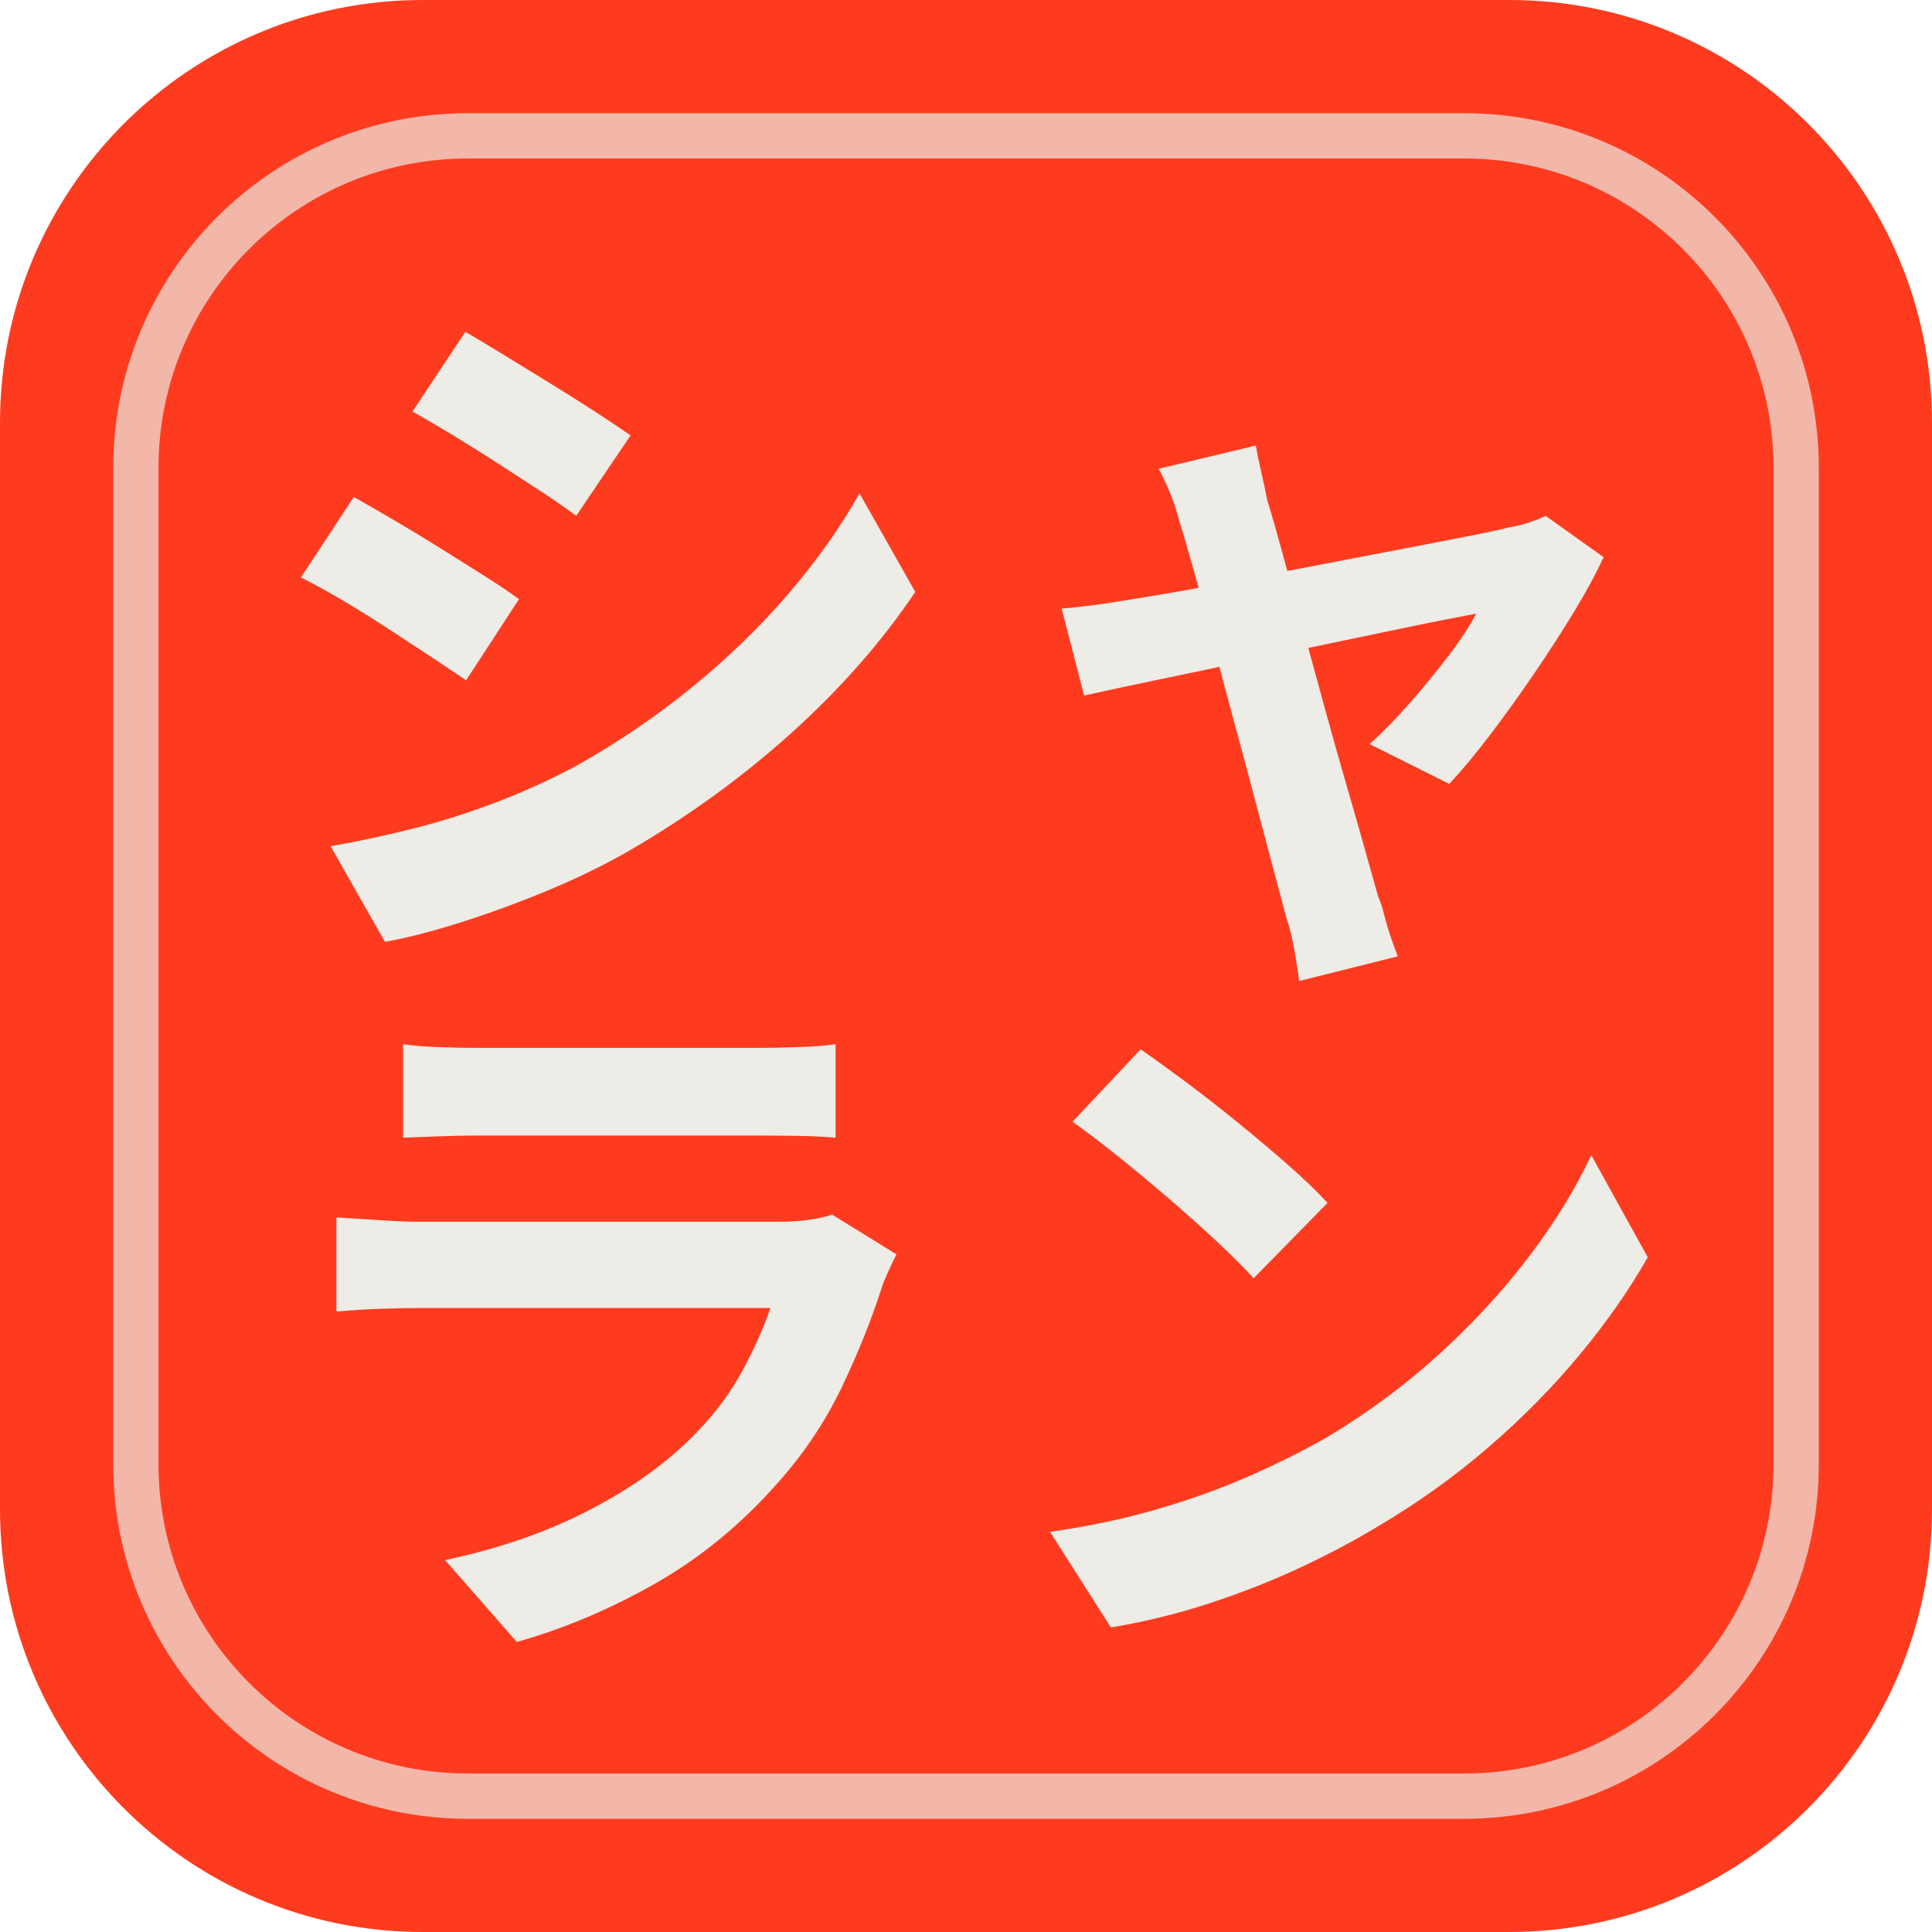
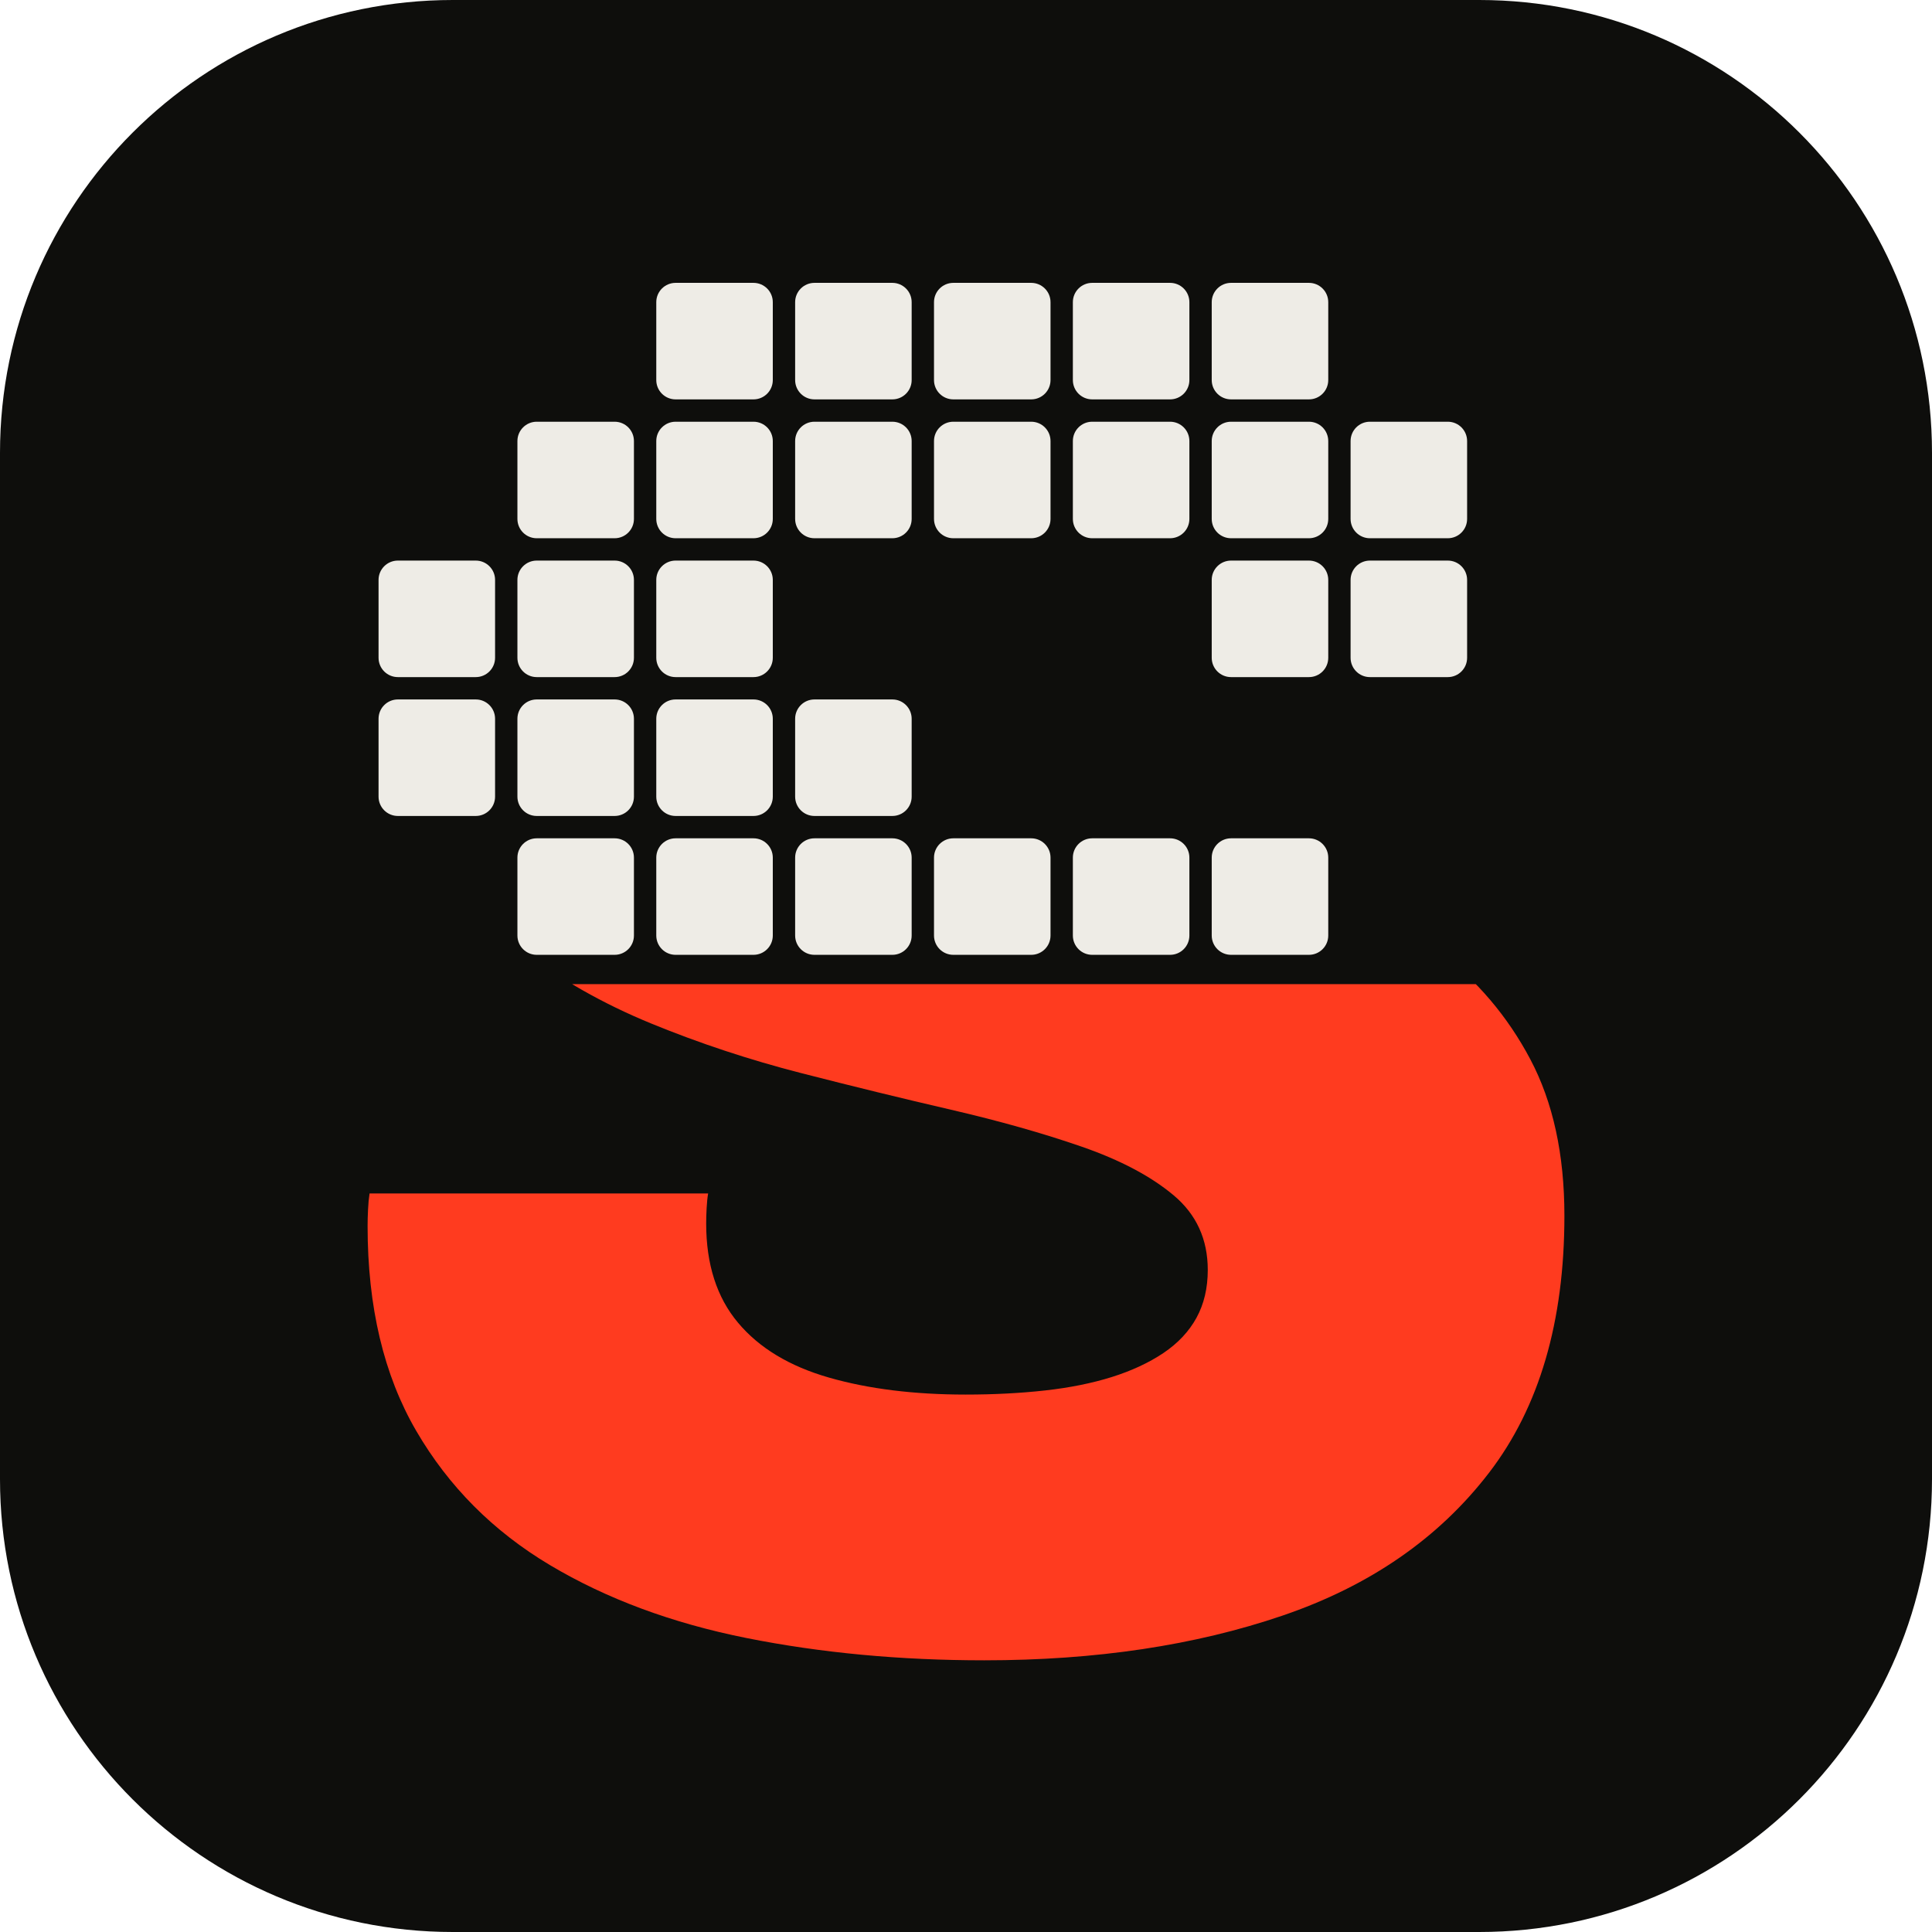
<svg xmlns="http://www.w3.org/2000/svg" viewBox="0 0 64 64">
-   <rect width="64" height="64" rx="14" fill="#ff3b1f" />
-   <rect x="4.5" y="4.5" width="55" height="55" rx="11" fill="none" stroke="#eeece6" stroke-opacity=".7" stroke-width="1.5" />
-   <path fill="#eeece6" d="M15.416 10.992Q15.992 11.328 16.736 11.784Q17.48 12.24 18.26 12.72Q19.04 13.2 19.724 13.644Q20.408 14.088 20.888 14.424L19.088 17.088Q18.608 16.728 17.912 16.272Q17.216 15.816 16.472 15.336Q15.728 14.856 14.996 14.412Q14.264 13.968 13.664 13.632ZM10.952 28.032Q12.32 27.792 13.7 27.444Q15.08 27.096 16.46 26.568Q17.84 26.04 19.136 25.344Q21.176 24.192 22.94 22.752Q24.704 21.312 26.108 19.68Q27.512 18.048 28.472 16.344L30.32 19.608Q28.64 22.104 26.18 24.312Q23.72 26.52 20.768 28.224Q19.544 28.92 18.092 29.52Q16.64 30.12 15.236 30.564Q13.832 31.008 12.752 31.2ZM11.72 16.464Q12.32 16.8 13.076 17.244Q13.832 17.688 14.6 18.168Q15.368 18.648 16.052 19.08Q16.736 19.512 17.192 19.848L15.44 22.536Q14.912 22.176 14.24 21.732Q13.568 21.288 12.812 20.796Q12.056 20.304 11.324 19.872Q10.592 19.44 9.968 19.128Z M41.6 14.76Q41.672 15.168 41.78 15.636Q41.888 16.104 41.984 16.584Q42.2 17.28 42.5 18.384Q42.8 19.488 43.16 20.808Q43.52 22.128 43.892 23.484Q44.264 24.84 44.624 26.076Q44.984 27.312 45.248 28.26Q45.512 29.208 45.656 29.712Q45.752 29.904 45.848 30.288Q45.944 30.672 46.076 31.056Q46.208 31.44 46.304 31.68L43.04 32.496Q42.968 31.992 42.872 31.44Q42.776 30.888 42.608 30.384Q42.464 29.856 42.2 28.86Q41.936 27.864 41.6 26.592Q41.264 25.32 40.892 23.952Q40.52 22.584 40.184 21.276Q39.848 19.968 39.548 18.9Q39.248 17.832 39.056 17.232Q38.936 16.752 38.756 16.32Q38.576 15.888 38.384 15.528ZM53.12 18.456Q52.76 19.248 52.148 20.256Q51.536 21.264 50.816 22.32Q50.096 23.376 49.376 24.324Q48.656 25.272 48.008 25.968L45.368 24.648Q45.992 24.096 46.688 23.304Q47.384 22.512 47.996 21.708Q48.608 20.904 48.896 20.328Q48.632 20.376 47.9 20.52Q47.168 20.664 46.136 20.88Q45.104 21.096 43.892 21.348Q42.68 21.6 41.456 21.864Q40.232 22.128 39.128 22.356Q38.024 22.584 37.184 22.764Q36.344 22.944 35.912 23.04L35.168 20.16Q35.744 20.112 36.272 20.04Q36.8 19.968 37.376 19.872Q37.664 19.824 38.396 19.704Q39.128 19.584 40.148 19.392Q41.168 19.2 42.344 18.972Q43.52 18.744 44.72 18.516Q45.92 18.288 46.976 18.084Q48.032 17.88 48.824 17.724Q49.616 17.568 49.976 17.472Q50.288 17.424 50.624 17.316Q50.96 17.208 51.2 17.088Z M13.352 34.592Q13.856 34.664 14.552 34.688Q15.248 34.712 15.848 34.712Q16.304 34.712 17.252 34.712Q18.2 34.712 19.364 34.712Q20.528 34.712 21.68 34.712Q22.832 34.712 23.744 34.712Q24.656 34.712 25.088 34.712Q25.64 34.712 26.408 34.688Q27.176 34.664 27.68 34.592V37.688Q27.2 37.64 26.444 37.628Q25.688 37.616 25.04 37.616Q24.656 37.616 23.732 37.616Q22.808 37.616 21.644 37.616Q20.48 37.616 19.316 37.616Q18.152 37.616 17.216 37.616Q16.28 37.616 15.848 37.616Q15.272 37.616 14.588 37.64Q13.904 37.664 13.352 37.688ZM29.696 41.552Q29.576 41.792 29.444 42.08Q29.312 42.368 29.24 42.56Q28.688 44.288 27.86 46.004Q27.032 47.72 25.688 49.208Q23.888 51.224 21.656 52.484Q19.424 53.744 17.12 54.392L14.744 51.68Q17.456 51.104 19.568 50.0Q21.68 48.896 23.048 47.48Q24.008 46.496 24.596 45.404Q25.184 44.312 25.52 43.328Q25.256 43.328 24.608 43.328Q23.96 43.328 23.06 43.328Q22.16 43.328 21.128 43.328Q20.096 43.328 19.016 43.328Q17.936 43.328 16.952 43.328Q15.968 43.328 15.188 43.328Q14.408 43.328 13.928 43.328Q13.496 43.328 12.704 43.352Q11.912 43.376 11.144 43.448V40.328Q11.912 40.376 12.644 40.424Q13.376 40.472 13.928 40.472Q14.288 40.472 15.02 40.472Q15.752 40.472 16.712 40.472Q17.672 40.472 18.764 40.472Q19.856 40.472 20.948 40.472Q22.04 40.472 23.024 40.472Q24.008 40.472 24.728 40.472Q25.448 40.472 25.808 40.472Q26.384 40.472 26.852 40.4Q27.32 40.328 27.56 40.232Z M37.784 34.76Q38.408 35.192 39.248 35.816Q40.088 36.44 40.988 37.172Q41.888 37.904 42.68 38.6Q43.472 39.296 43.976 39.848L41.528 42.344Q41.072 41.84 40.328 41.144Q39.584 40.448 38.72 39.704Q37.856 38.96 37.016 38.288Q36.176 37.616 35.528 37.16ZM34.784 50.744Q36.656 50.48 38.312 50.0Q39.968 49.52 41.384 48.896Q42.8 48.272 43.976 47.6Q46.016 46.376 47.72 44.816Q49.424 43.256 50.696 41.564Q51.968 39.872 52.712 38.264L54.584 41.648Q53.672 43.256 52.34 44.864Q51.008 46.472 49.328 47.924Q47.648 49.376 45.704 50.528Q44.48 51.272 43.064 51.932Q41.648 52.592 40.076 53.108Q38.504 53.624 36.8 53.912Z" />
+   <rect width="64" height="64" rx="15" fill="#0e0e0c" />
+   <defs>
+     <clipPath id="lo-fav">
+       <rect x="0" y="32.60" width="64" height="64" />
+     </clipPath>
+   </defs>
+   <g fill="#eeece6">
+     <rect x="21.74" y="9.37" width="3.86" height="3.86" rx="0.64" />
+     <rect x="26.34" y="9.37" width="3.86" height="3.86" rx="0.64" />
+     <rect x="30.94" y="9.37" width="3.86" height="3.86" rx="0.64" />
+     <rect x="35.54" y="9.37" width="3.86" height="3.86" rx="0.64" />
+     <rect x="40.14" y="9.37" width="3.86" height="3.86" rx="0.64" />
+     <rect x="17.14" y="13.97" width="3.86" height="3.86" rx="0.64" />
+     <rect x="21.74" y="13.97" width="3.86" height="3.86" rx="0.64" />
+     <rect x="26.34" y="13.97" width="3.86" height="3.86" rx="0.64" />
+     <rect x="30.94" y="13.97" width="3.86" height="3.86" rx="0.64" />
+     <rect x="35.54" y="13.97" width="3.86" height="3.86" rx="0.64" />
+     <rect x="40.14" y="13.97" width="3.86" height="3.86" rx="0.64" />
+     <rect x="44.74" y="13.97" width="3.86" height="3.86" rx="0.64" />
+     <rect x="12.54" y="18.57" width="3.86" height="3.86" rx="0.64" />
+     <rect x="17.14" y="18.57" width="3.86" height="3.86" rx="0.64" />
+     <rect x="21.74" y="18.57" width="3.86" height="3.86" rx="0.64" />
+     <rect x="40.14" y="18.57" width="3.86" height="3.86" rx="0.64" />
+     <rect x="44.74" y="18.57" width="3.86" height="3.86" rx="0.64" />
+     <rect x="12.54" y="23.17" width="3.86" height="3.86" rx="0.64" />
+     <rect x="17.14" y="23.17" width="3.86" height="3.86" rx="0.64" />
+     <rect x="21.74" y="23.17" width="3.86" height="3.86" rx="0.64" />
+     <rect x="26.34" y="23.17" width="3.86" height="3.86" rx="0.64" />
+     <rect x="17.14" y="27.77" width="3.86" height="3.86" rx="0.64" />
+     <rect x="21.74" y="27.77" width="3.86" height="3.86" rx="0.64" />
+     <rect x="26.34" y="27.77" width="3.86" height="3.86" rx="0.64" />
+     <rect x="30.94" y="27.77" width="3.86" height="3.86" rx="0.64" />
+     <rect x="35.54" y="27.77" width="3.86" height="3.86" rx="0.64" />
+     <rect x="40.14" y="27.77" width="3.86" height="3.86" rx="0.64" />
+   </g>
+   <path clip-path="url(#lo-fav)" fill="#ff3b1f" d="M32.606 55Q28.427 55 24.729 54.262Q21.031 53.523 18.215 51.844Q15.399 50.165 13.788 47.399Q12.177 44.633 12.177 40.612Q12.177 40.365 12.192 40.064Q12.206 39.764 12.242 39.535H23.458Q23.423 39.735 23.408 40.02Q23.393 40.306 23.393 40.529Q23.393 42.559 24.447 43.815Q25.5 45.072 27.46 45.634Q29.419 46.197 31.992 46.197Q33.388 46.197 34.616 46.061Q35.843 45.925 36.829 45.616Q37.815 45.306 38.539 44.821Q39.262 44.335 39.636 43.652Q40.009 42.969 40.009 42.069Q40.009 40.545 38.88 39.597Q37.75 38.649 35.83 37.984Q33.91 37.319 31.507 36.762Q29.105 36.206 26.537 35.547Q23.97 34.888 21.567 33.903Q19.165 32.918 17.244 31.442Q15.324 29.966 14.195 27.729Q13.066 25.492 13.066 22.346Q13.066 18.819 14.55 16.279Q16.034 13.739 18.671 12.131Q21.308 10.523 24.736 9.762Q28.164 9.0 32.051 9.0Q35.855 9.0 39.203 9.779Q42.551 10.558 45.121 12.196Q47.69 13.833 49.154 16.347Q50.618 18.861 50.653 22.33V23.107H39.566V22.671Q39.566 21.181 38.733 20.028Q37.899 18.875 36.284 18.199Q34.668 17.522 32.302 17.522Q29.919 17.522 28.253 17.984Q26.587 18.446 25.733 19.302Q24.88 20.159 24.88 21.29Q24.88 22.696 26.009 23.62Q27.138 24.544 29.059 25.179Q30.979 25.815 33.382 26.357Q35.784 26.898 38.351 27.536Q40.919 28.175 43.321 29.11Q45.724 30.045 47.644 31.501Q49.565 32.956 50.694 35.091Q51.823 37.226 51.823 40.272Q51.823 45.534 49.327 48.786Q46.831 52.037 42.488 53.518Q38.145 55 32.606 55Z" />
</svg>
